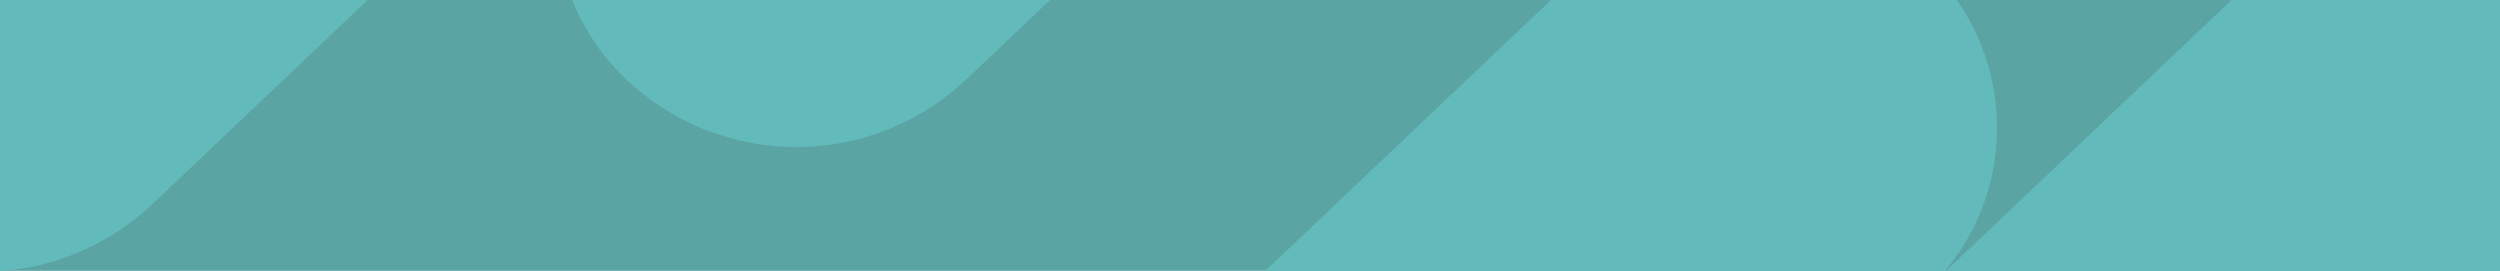
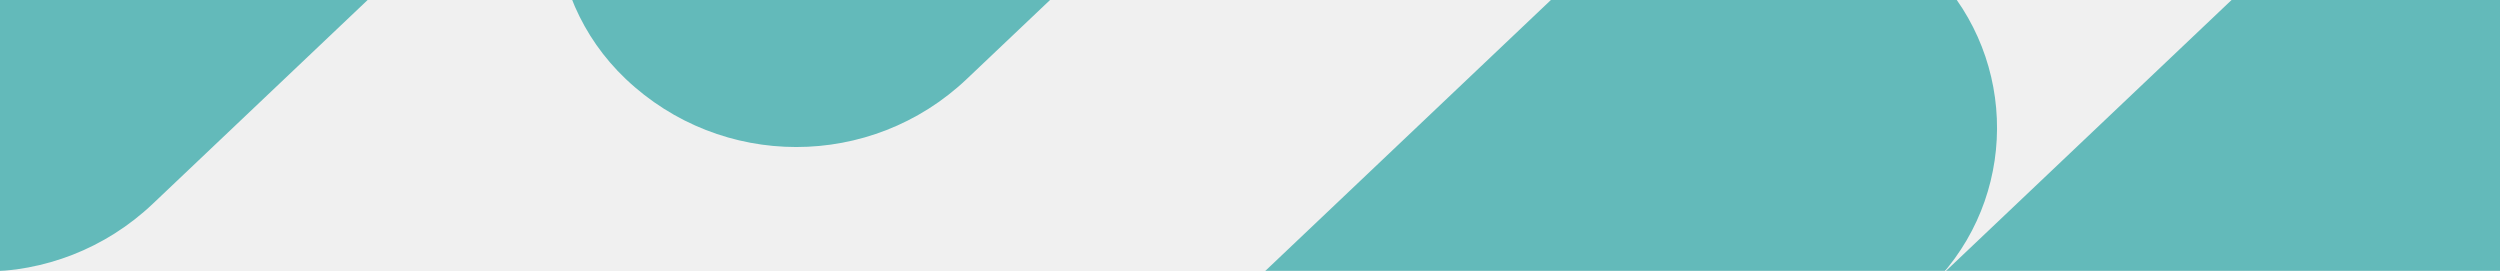
<svg xmlns="http://www.w3.org/2000/svg" xmlns:xlink="http://www.w3.org/1999/xlink" width="1440" height="156">
  <defs>
    <path id="a" d="M0 0h1440v156H0z" />
  </defs>
-   <g fill="hsl(180, 29%, 50%)" fill-rule="evenodd">
+   <g fill="none" fill-rule="evenodd">
    <mask id="b" fill="#fff">
      <use xlink:href="#a" />
    </mask>
    <use xlink:href="#a" />
    <g mask="url(#b)" fill="#63BABA">
      <path d="M495.73 563.419c-51.439-48.795-53.583-130.05-4.788-181.489a128.377 128.377 0 0 1 4.789-4.789l418.16-396.66c55.045-52.215 141.329-52.215 196.374 0 50.418 47.825 53.478 126.835 7.634 178.39l188.06-178.39c55.045-52.215 141.328-52.215 196.373 0 51.44 48.794 53.583 130.049 4.789 181.488a128.377 128.377 0 0 1-4.789 4.789l-418.158 396.658c-55.045 52.215-141.329 52.215-196.374 0-50.418-47.825-53.478-126.835-7.634-178.39L692.104 563.42c-55.045 52.215-141.328 52.215-196.373 0ZM360.464 45.523c-51.44-48.794-53.583-130.05-4.789-181.488a128.377 128.377 0 0 1 4.789-4.79l418.163-396.663c55.046-52.215 141.33-52.215 196.374 0 51.44 48.794 53.583 130.05 4.789 181.488a128.376 128.376 0 0 1-4.789 4.79L556.837 45.522c-55.045 52.215-141.328 52.215-196.373 0Zm-468.795 71.832c-51.439-48.795-53.583-130.05-4.789-181.489a128.377 128.377 0 0 1 4.79-4.788l418.16-396.661c55.045-52.215 141.328-52.215 196.373 0 51.44 48.794 53.583 130.05 4.79 181.488a128.378 128.378 0 0 1-4.79 4.789l-418.16 396.66c-55.045 52.216-141.329 52.216-196.374 0Z" />
    </g>
  </g>
</svg>
